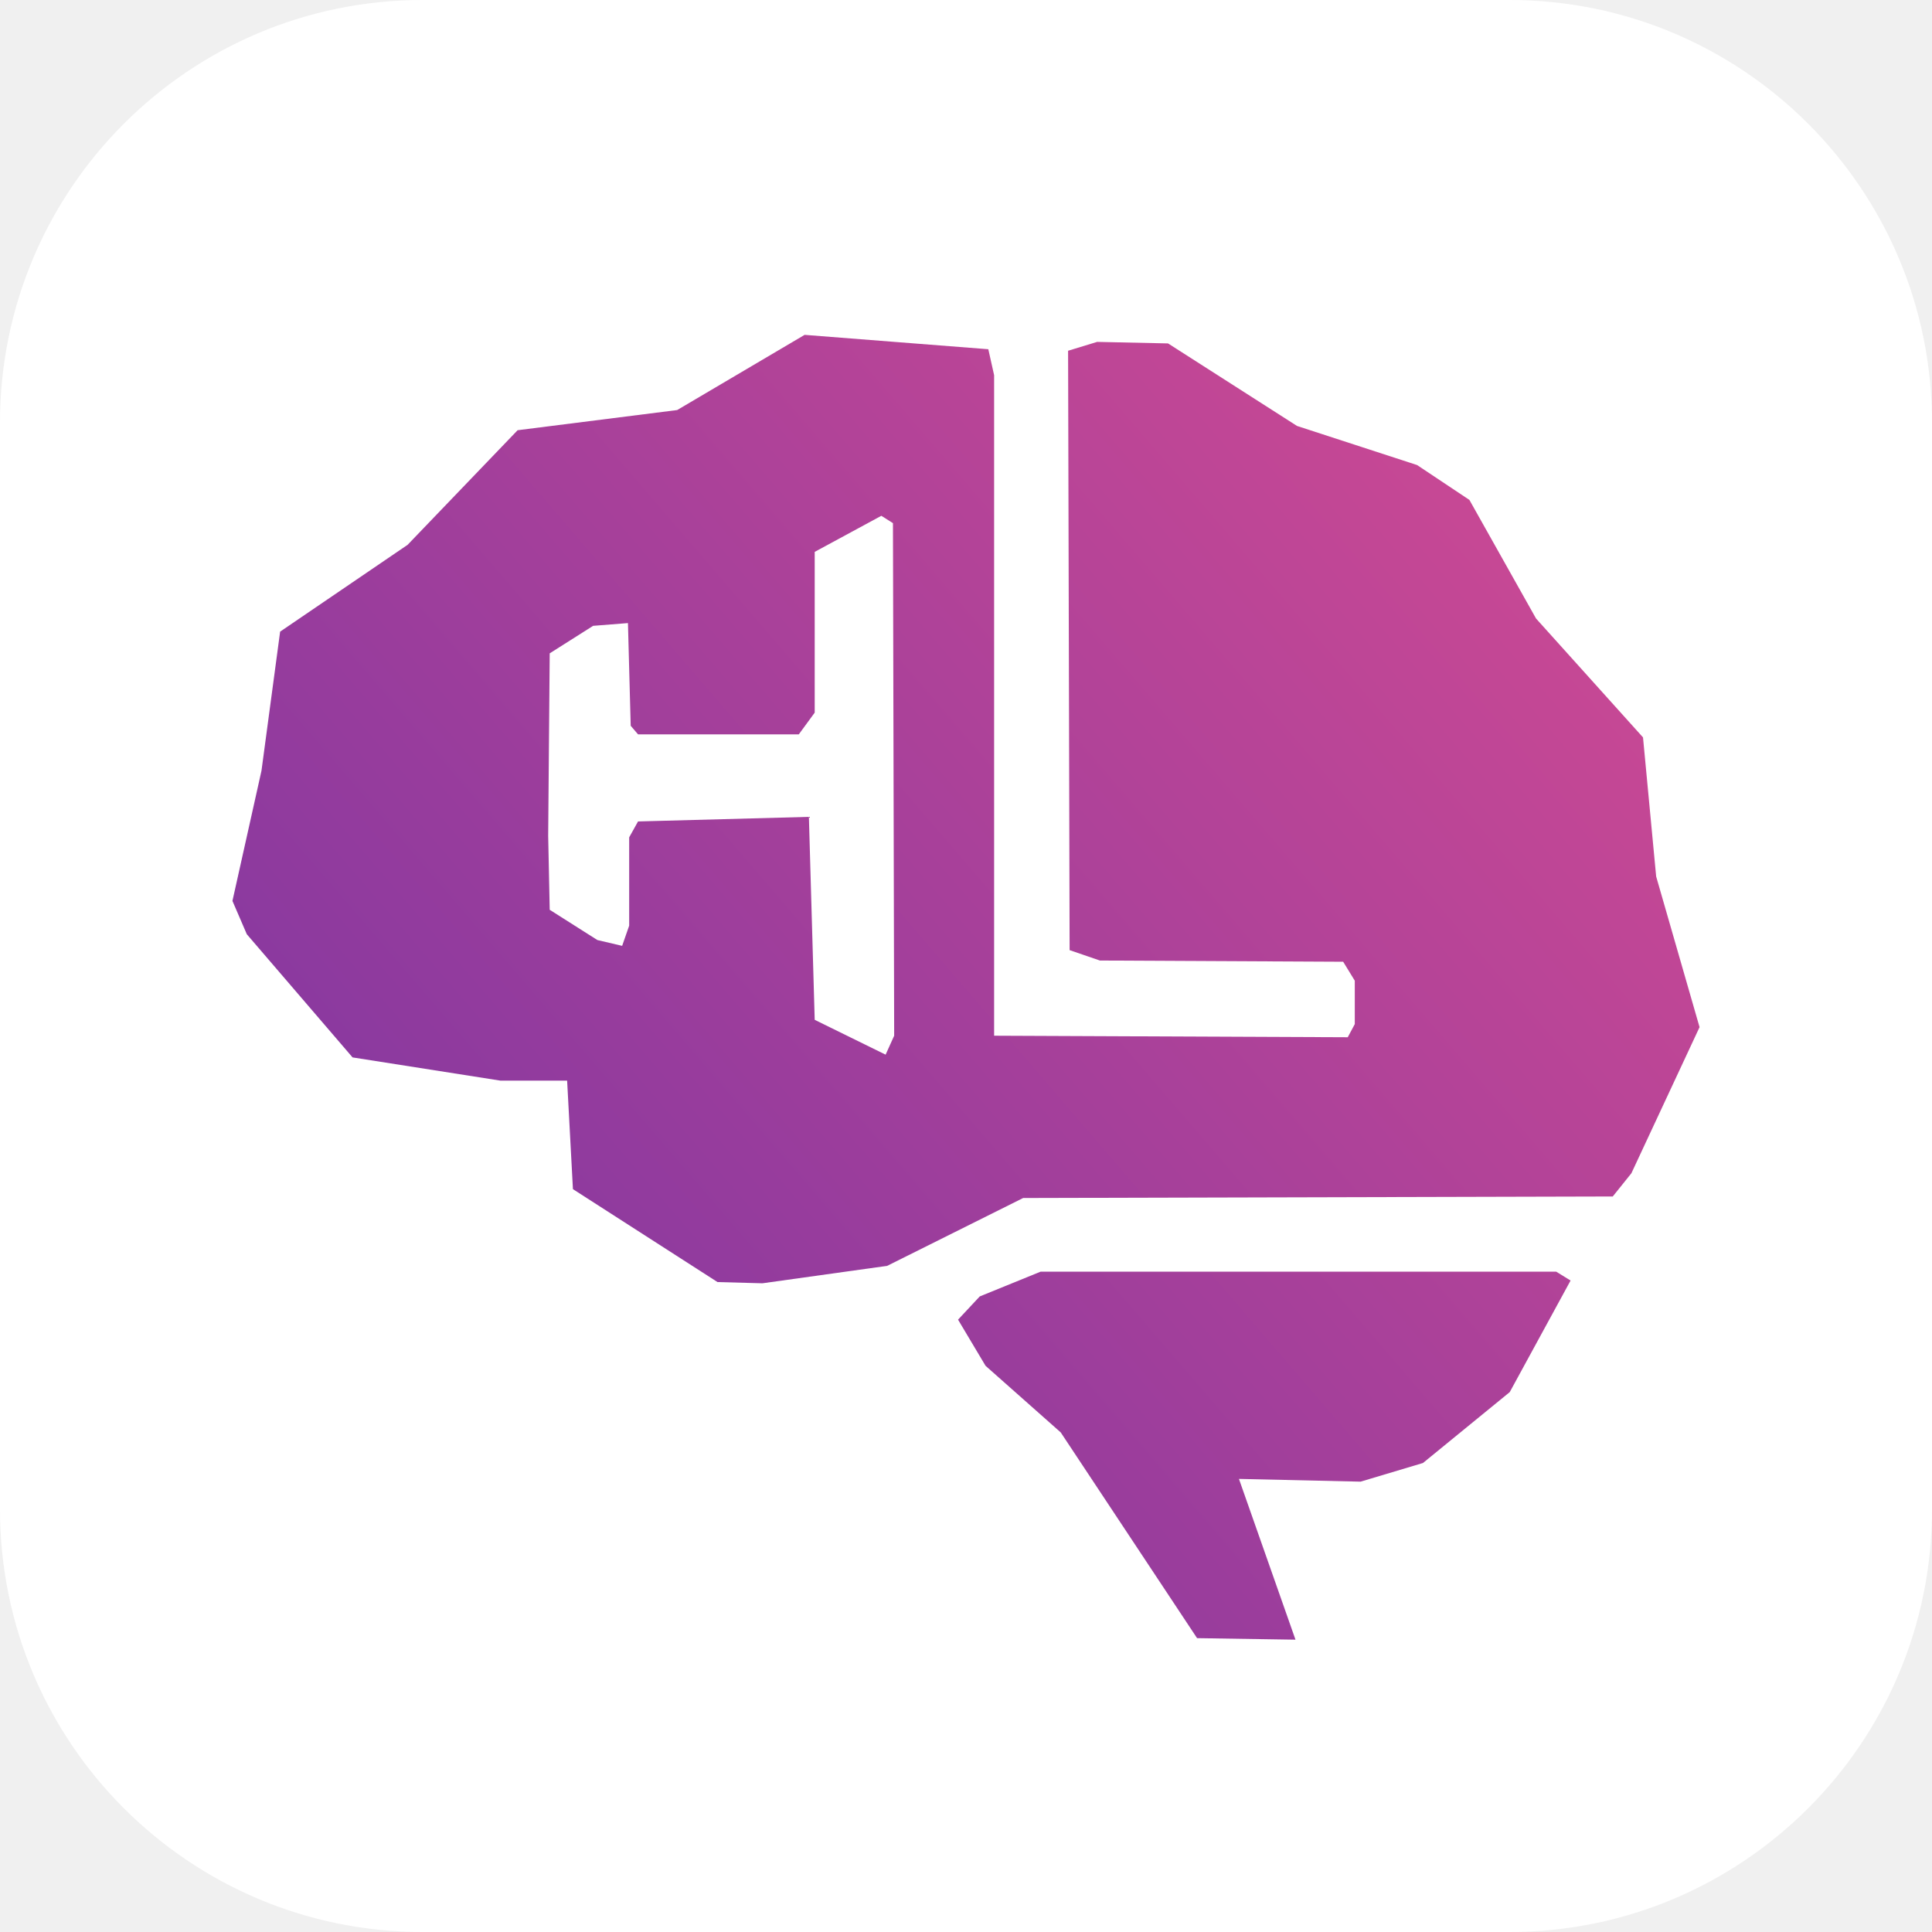
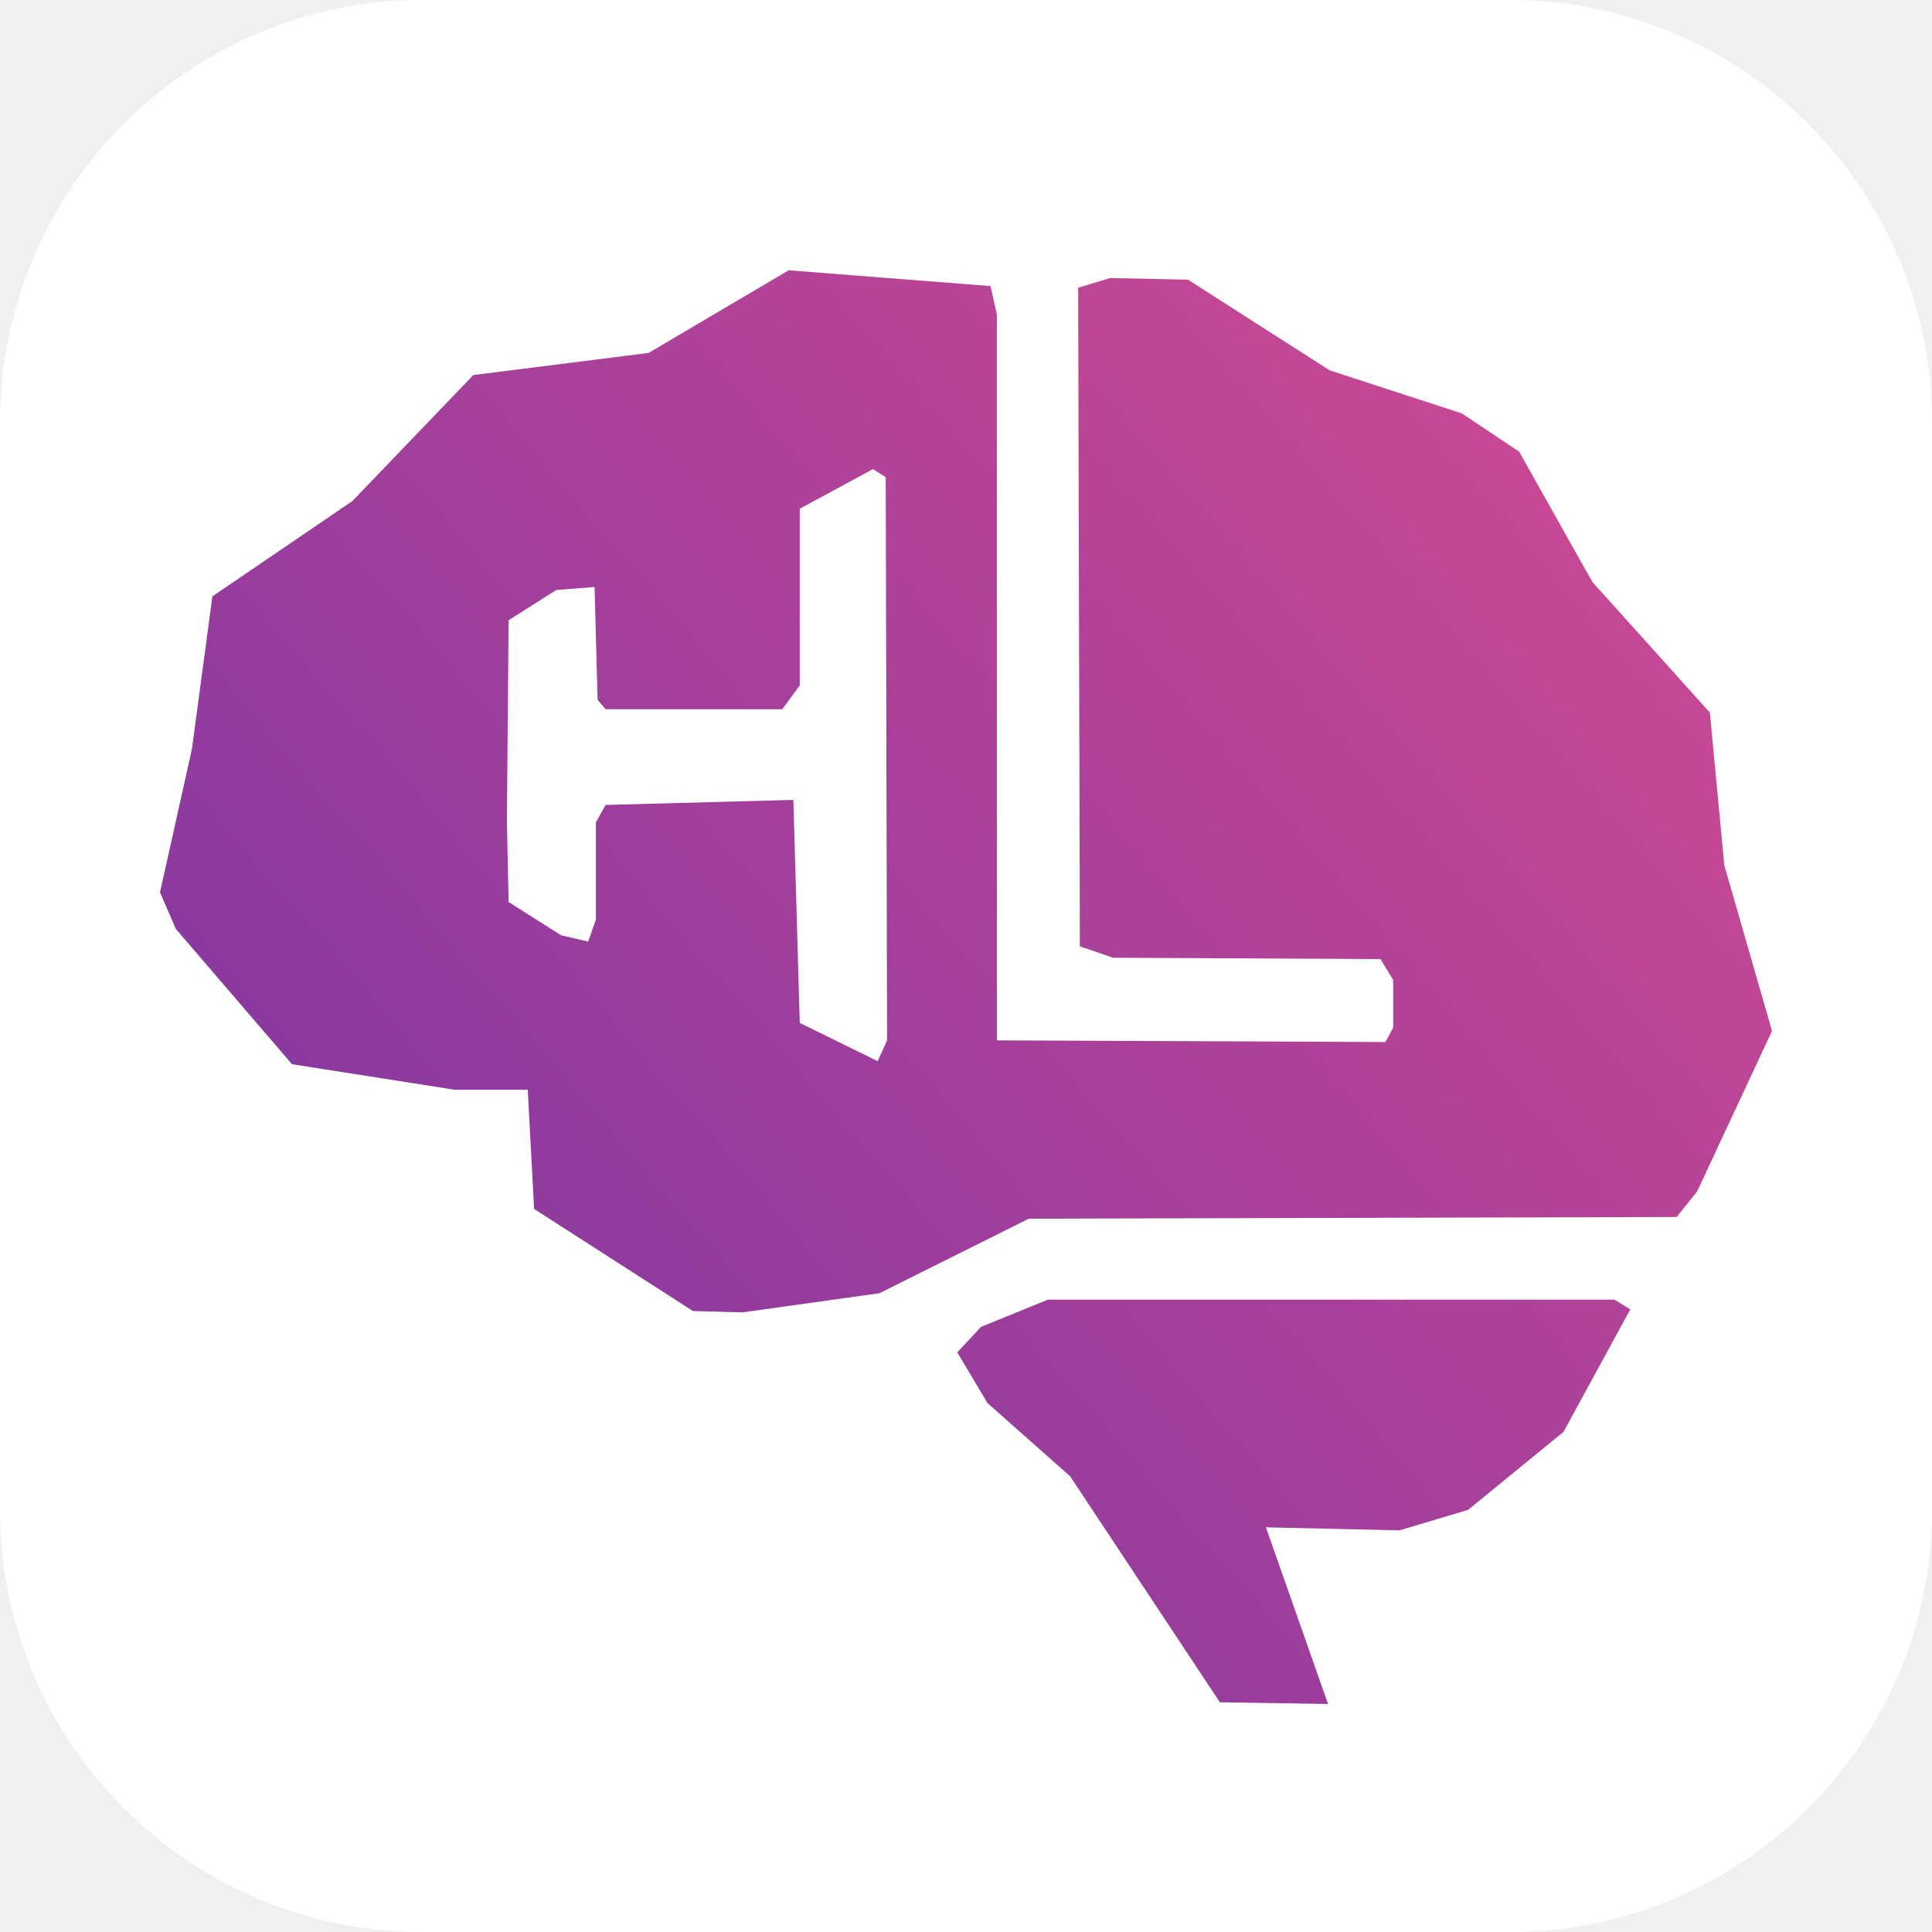
<svg xmlns="http://www.w3.org/2000/svg" viewBox="0 0 512 512">
  <clipPath id="clip">
    <rect width="512" height="512" rx="112" />
  </clipPath>
  <g clip-path="url(#clip)">
    <defs>
      <linearGradient id="hl" gradientUnits="userSpaceOnUse" x1="40" y1="440" x2="470" y2="70">
        <stop offset="0" stop-color="#7a35a2" />
        <stop offset="1" stop-color="#cf4a93" />
      </linearGradient>
    </defs>
    <g id="background">
      <rect width="512" height="512" fill="#ffffff" />
    </g>
    <g id="foreground">
-       <g transform="translate(256 262) scale(.81) translate(-256 -256)">
+       <g transform="translate(256 262) scale(.89) translate(-256 -256)">
        <path d="M453.8 351.5 L449.1 348.6 L280.4 348.6 L260.5 356.7 L253.4 364.3 L262.4 379.4 L287.0 401.2 L331.6 468.5 L363.8 469.0 L345.3 416.4 L385.1 417.3 L405.5 411.2 L433.9 388.0 Z M31.6 139.2 L25.5 184.7 L16.0 227.3 L20.7 238.2 L55.3 278.5 L103.7 286.1 L125.5 286.1 L127.4 321.6 L174.7 352.0 L189.4 352.4 L230.2 346.7 L274.7 324.5 L467.6 324.0 L473.7 316.4 L496.0 268.6 L481.8 219.3 L477.5 173.8 L442.5 134.9 L420.7 96.1 L403.6 84.7 L364.3 71.9 L322.1 44.9 L298.9 44.4 L289.4 47.3 L289.9 243.4 L299.8 246.8 L379.4 247.2 L383.2 253.4 L383.2 267.6 L380.9 271.9 L265.2 271.4 L265.2 55.3 L263.3 46.8 L203.2 42.1 L161.5 66.7 L109.3 73.3 L73.3 110.8 Z M228.3 101.3 L232.1 103.7 L232.5 271.4 L229.7 277.6 L206.5 266.2 L204.6 199.8 L148.7 201.3 L145.8 206.5 L145.8 235.4 L143.5 242.0 L135.4 240.1 L119.8 230.2 L119.3 206.0 L119.8 146.3 L134.0 137.3 L145.4 136.4 L146.3 170.0 L148.7 172.8 L201.3 172.8 L206.5 165.7 L206.5 113.1 Z " fill="url(#hl)" fill-rule="evenodd" />
      </g>
    </g>
  </g>
</svg>
